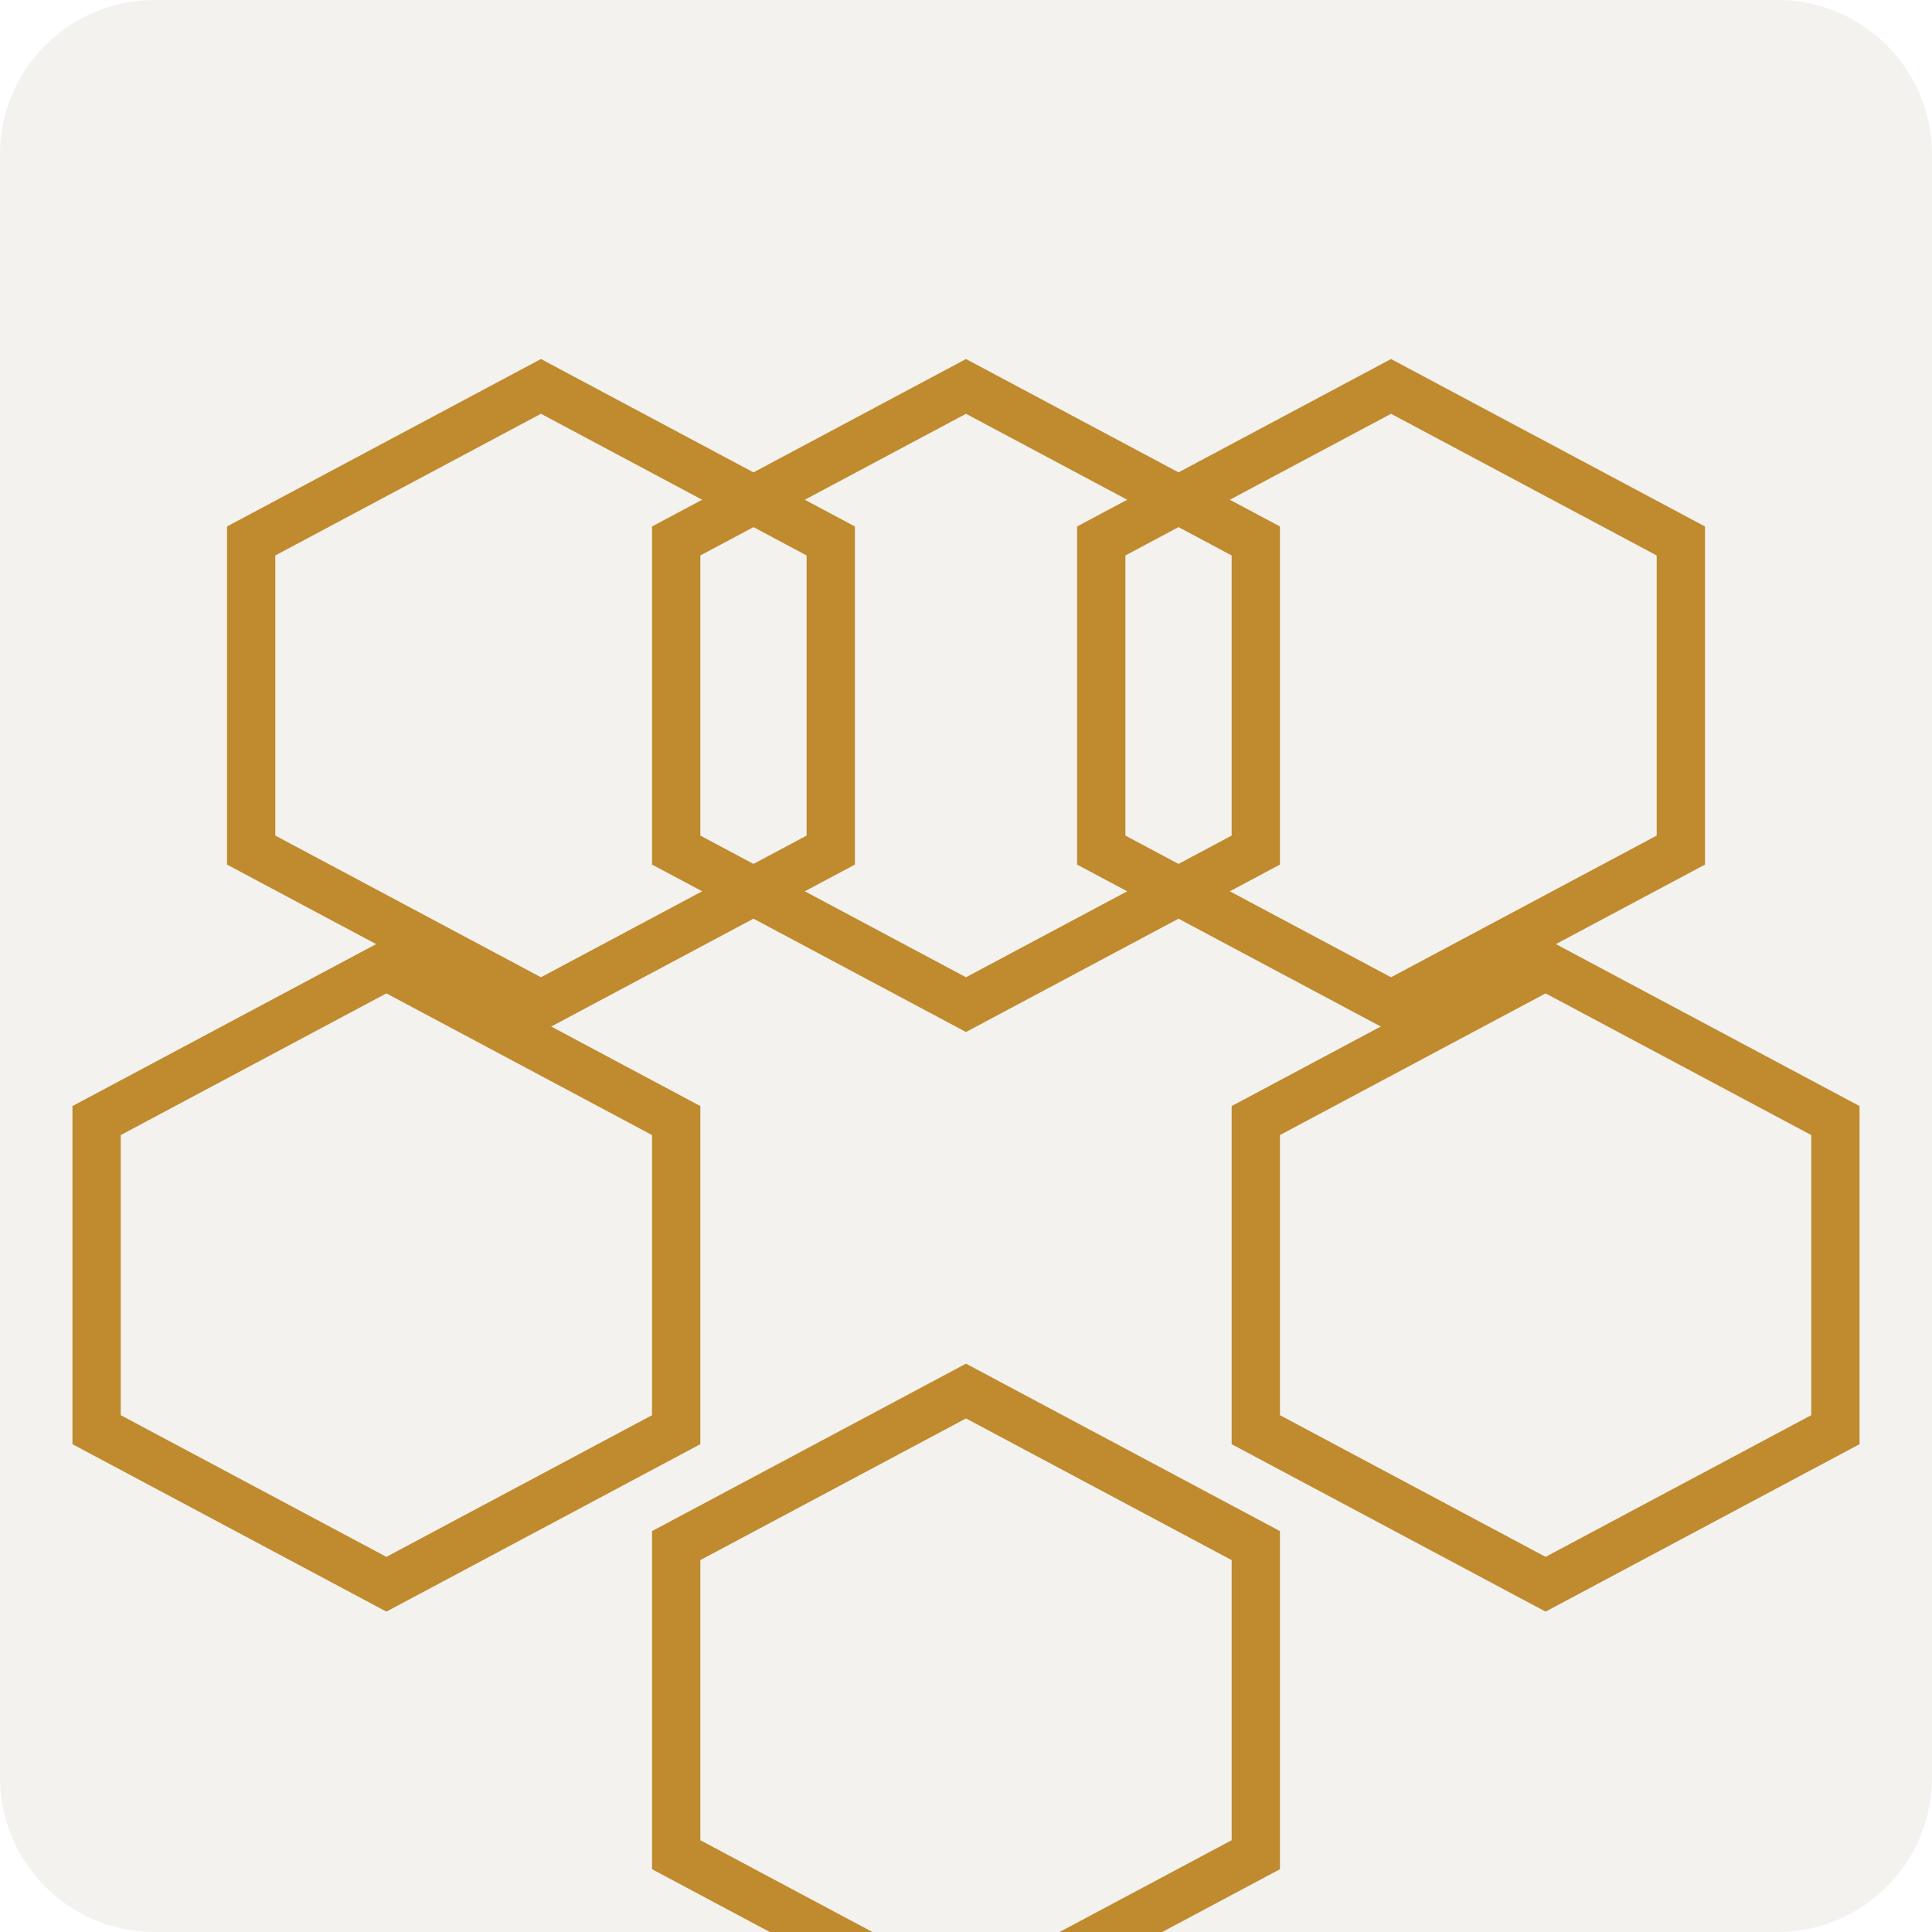
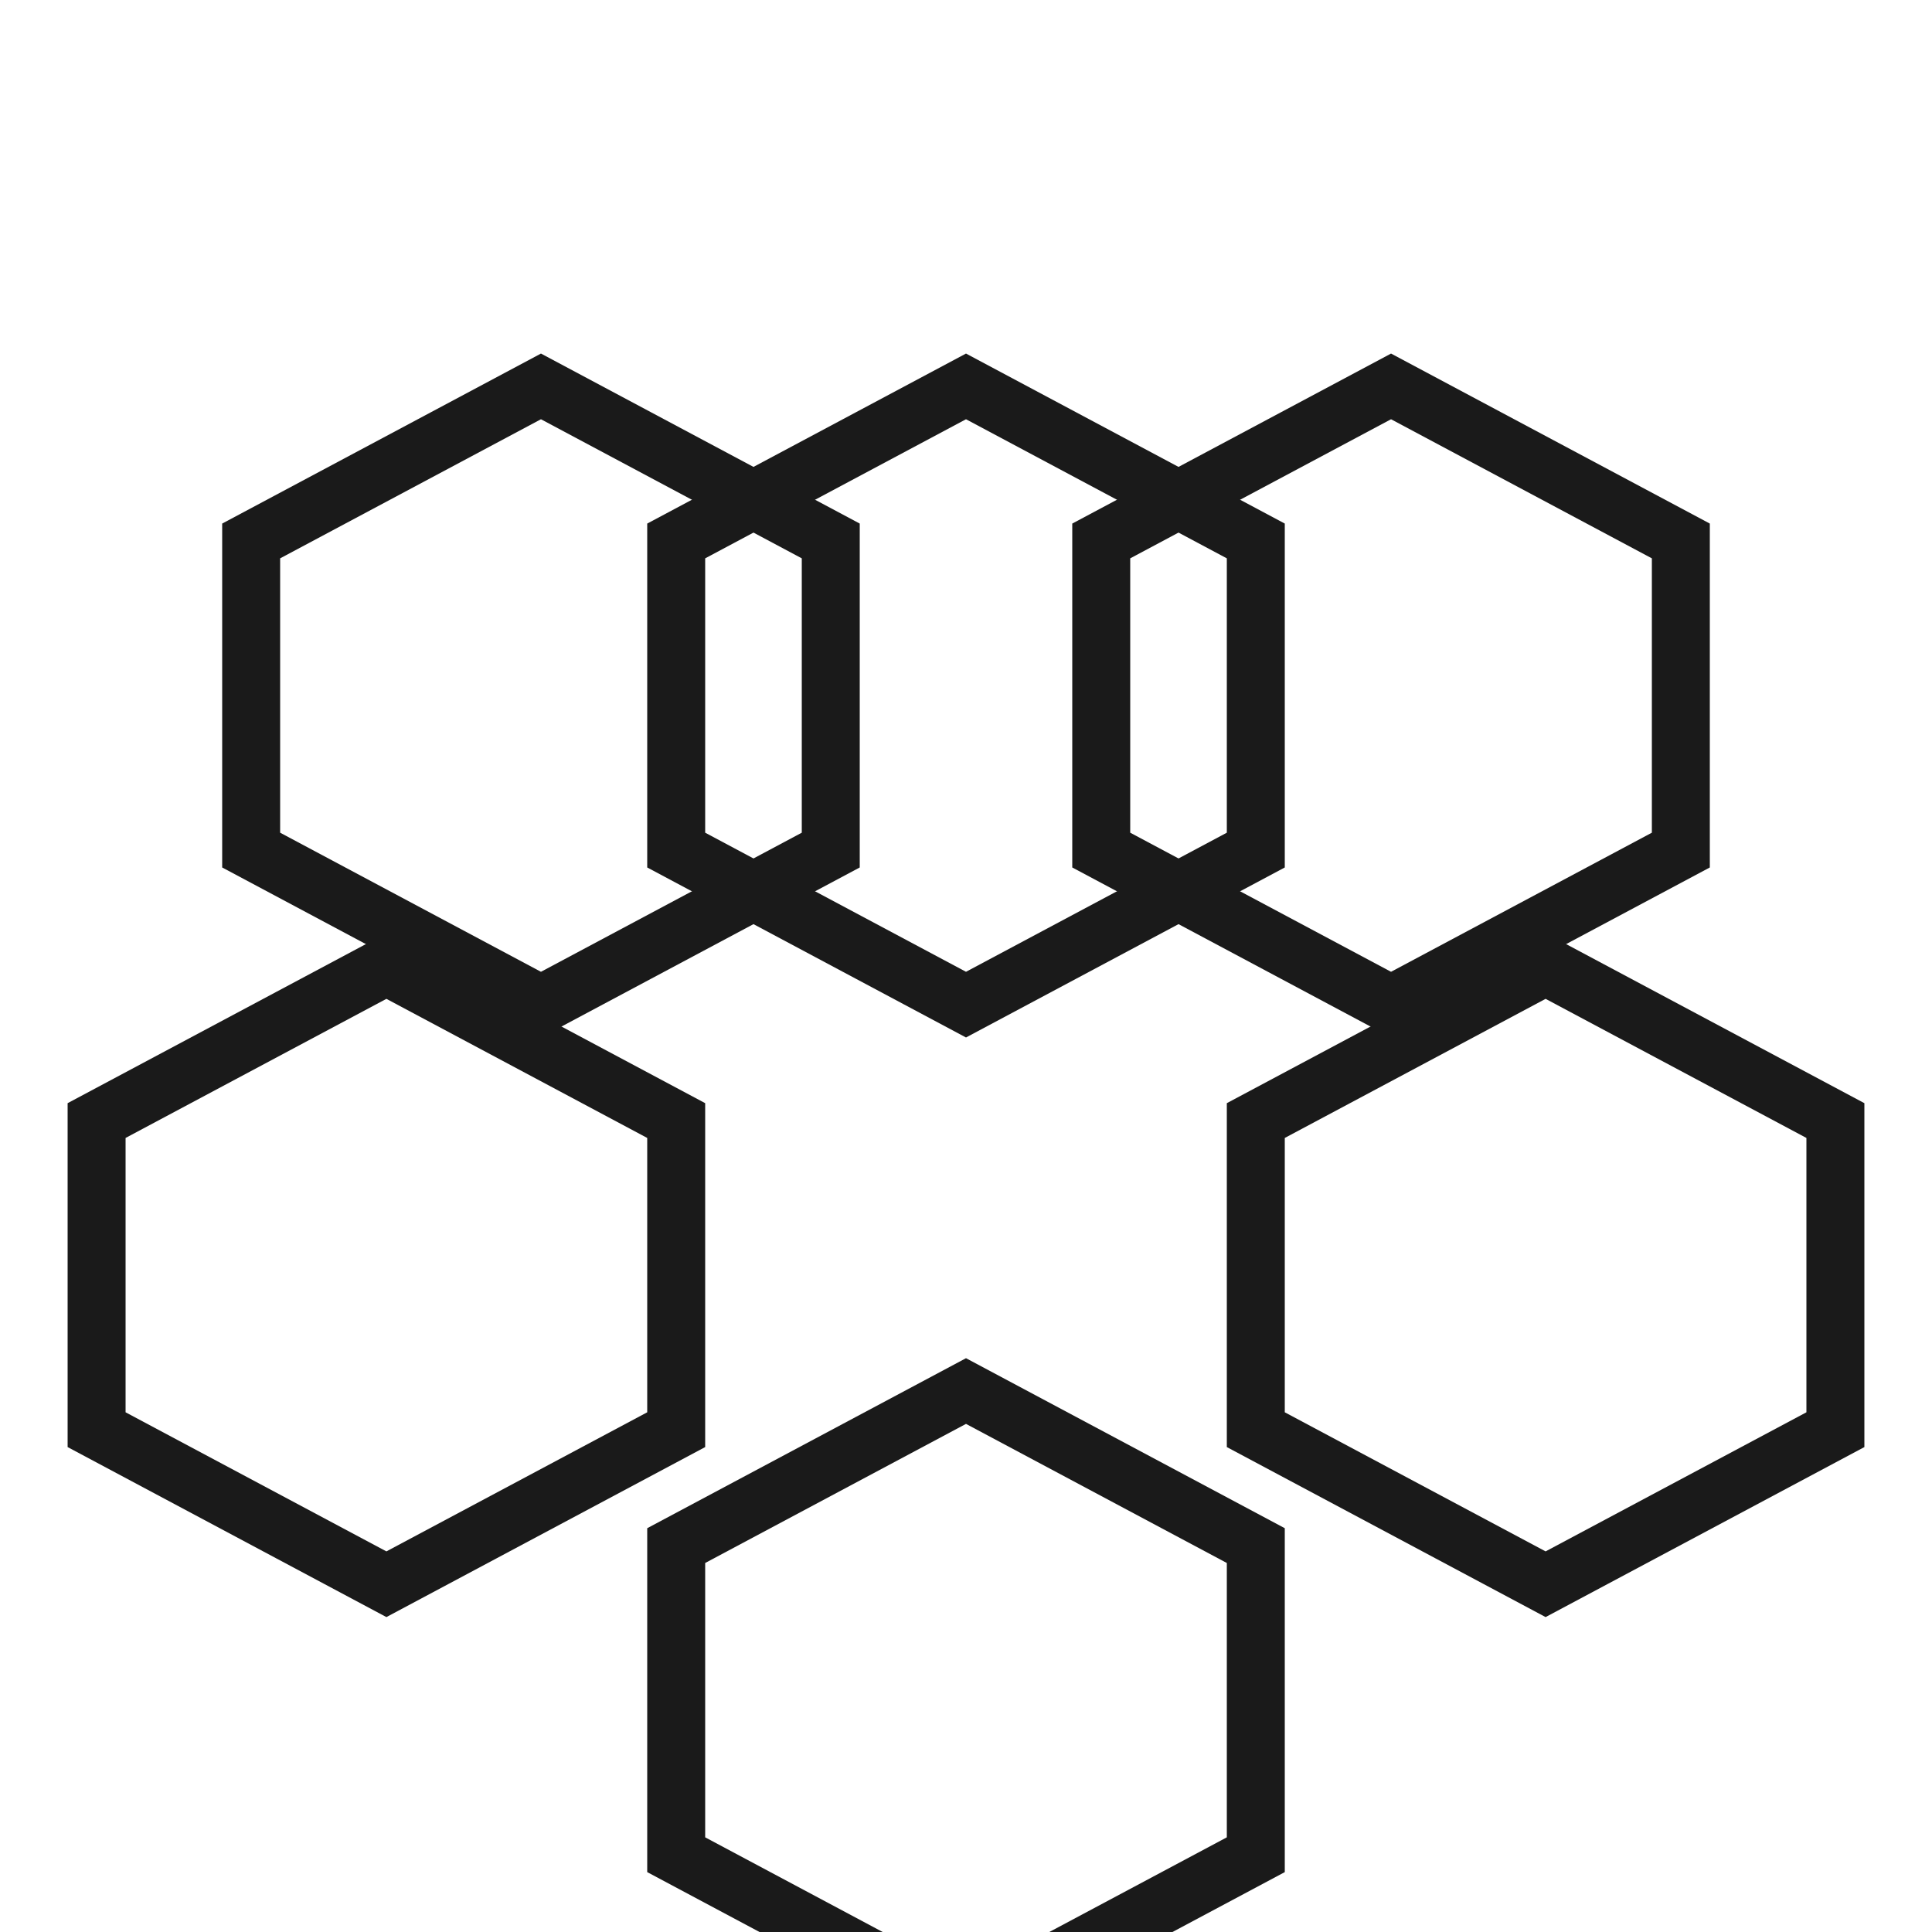
<svg xmlns="http://www.w3.org/2000/svg" viewBox="0 0 100 100">
-   <rect width="100" height="100" fill="#f4f2ee" rx="8" />
-   <g fill="none" stroke="#c08a2e" stroke-width="2.5">
+   <g fill="none" stroke="#1a1a1a" stroke-width="3">
    <polygon points="50,20 65,28 65,44 50,52 35,44 35,28" />
    <polygon points="28,20 43,28 43,44 28,52 13,44 13,28" />
    <polygon points="72,20 87,28 87,44 72,52 57,44 57,28" />
    <polygon points="20,50 35,58 35,74 20,82 5,74 5,58" />
    <polygon points="80,50 95,58 95,74 80,82 65,74 65,58" />
    <polygon points="50,72 65,80 65,96 50,104 35,96 35,80" />
  </g>
</svg>
